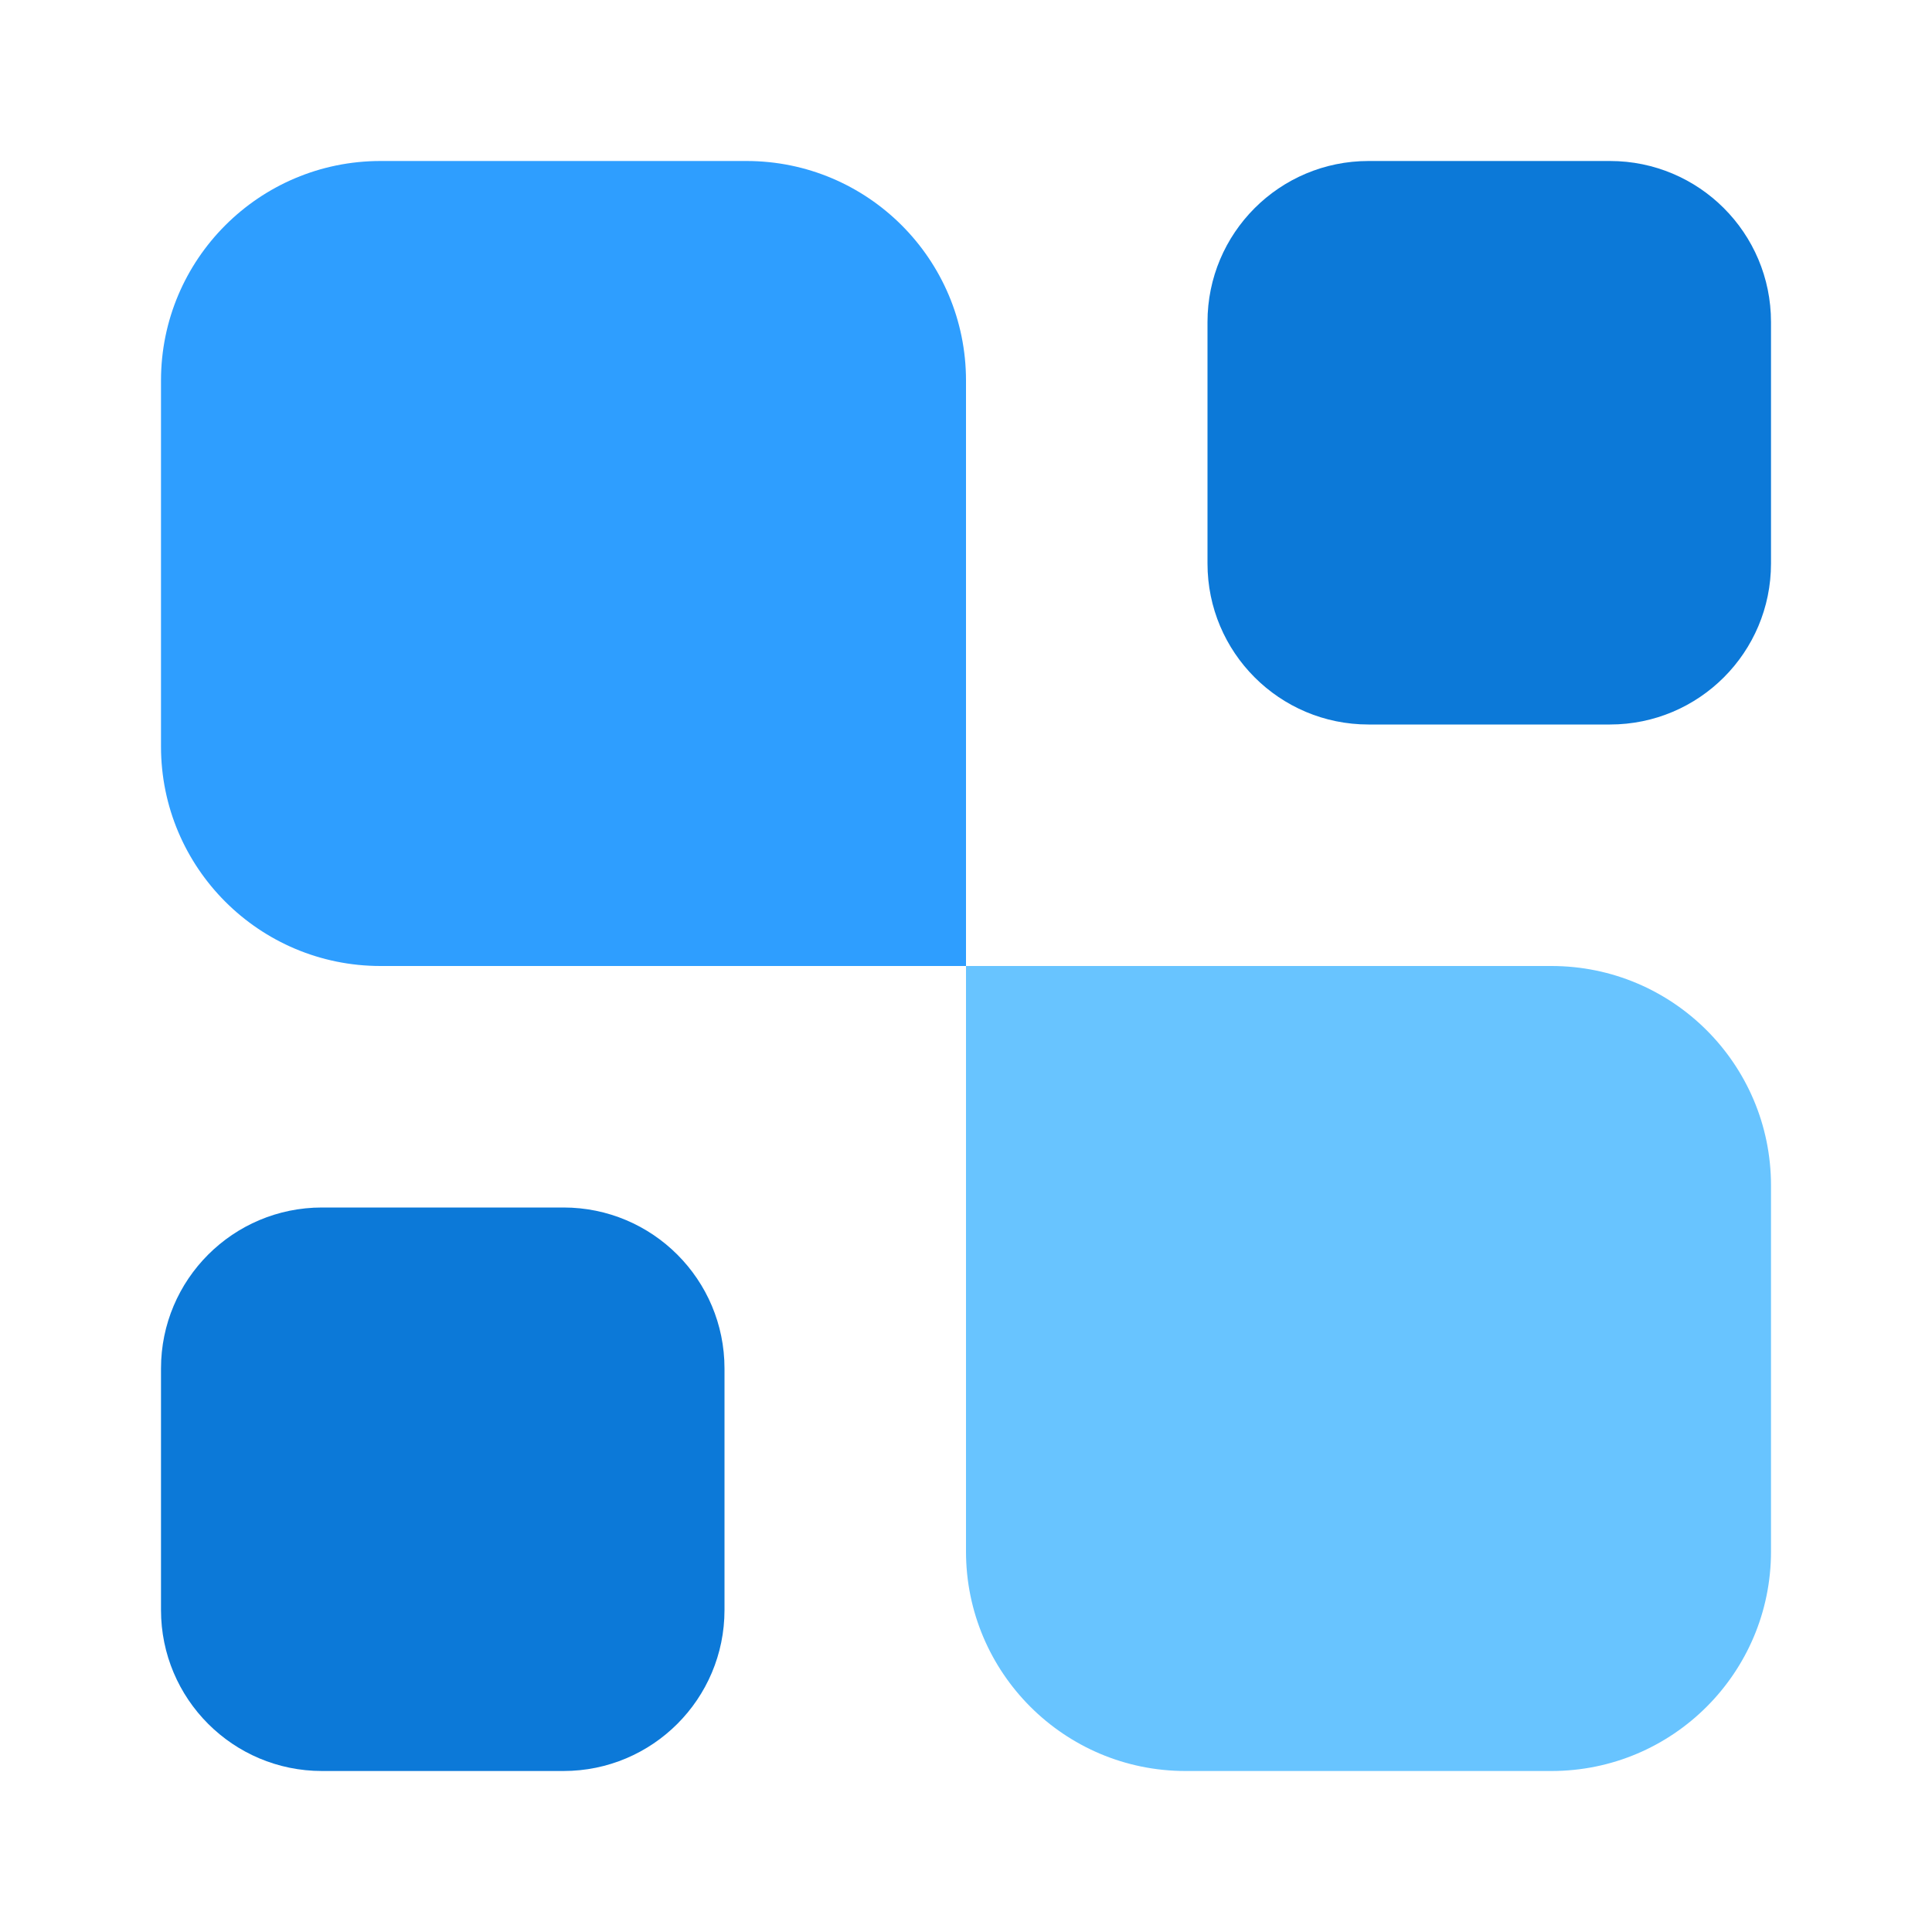
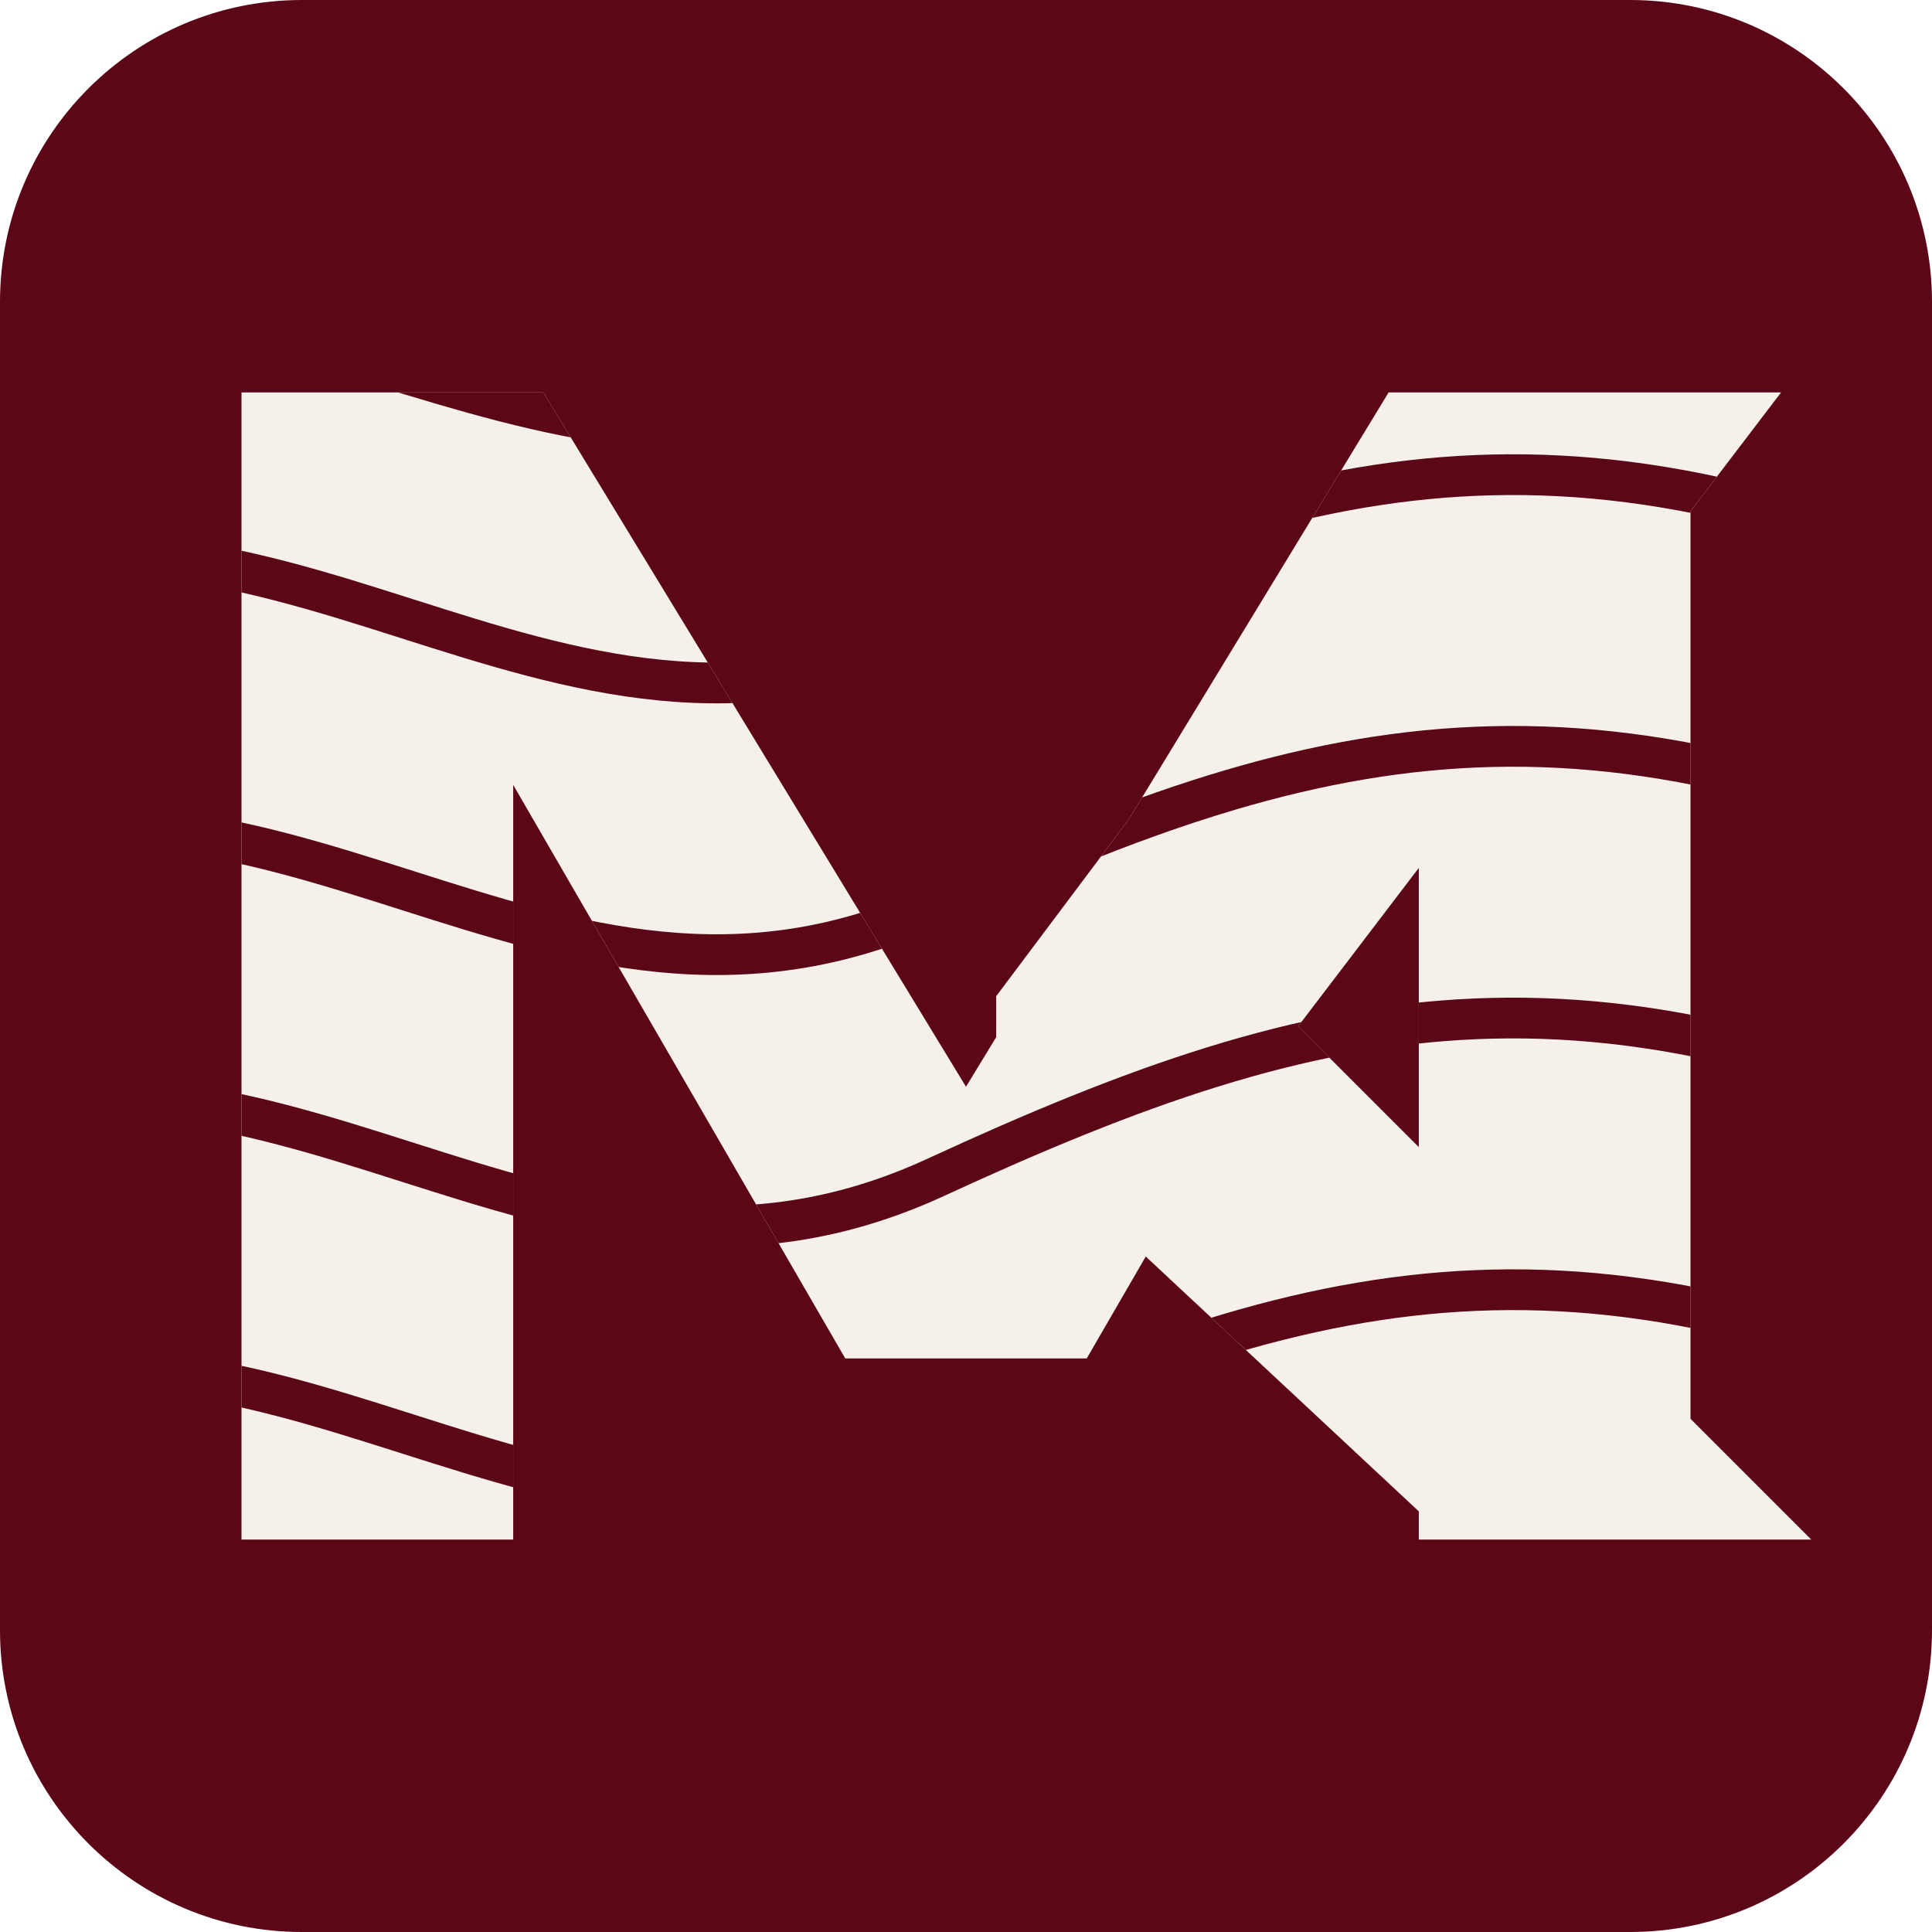
- <svg xmlns="http://www.w3.org/2000/svg" width="24" height="24" viewBox="0 0 24 24" fill="none">
-   <path d="M22 19.273C22 20.779 20.779 22 19.273 22H14.727C13.221 22 12 20.779 12 19.273V12H19.273C20.779 12 22 13.221 22 14.727V19.273Z" fill="#68C4FF" />
-   <path d="M20 2C21.105 2 22 2.895 22 4V7C22 8.105 21.105 9 20 9H17C15.895 9 15 8.105 15 7V4C15 2.895 15.895 2 17 2H20Z" fill="#0C79D8" />
-   <path d="M7 15C8.105 15 9 15.895 9 17V20C9 21.105 8.105 22 7 22H4C2.895 22 2 21.105 2 20V17C2 15.895 2.895 15 4 15H7Z" fill="#0C79D8" />
-   <path d="M12 12H4.727C3.221 12 2 10.779 2 9.273V4.727C2 3.221 3.221 2 4.727 2H9.273C10.779 2 12 3.221 12 4.727V12Z" fill="#2E9EFF" />
+ <svg xmlns="http://www.w3.org/2000/svg" viewBox="0 0 64 64">
+   <rect width="64" height="64" rx="10" fill="#5b0717" />
+   <defs>
+     <clipPath id="mk">
+       <path d="M8 51V13h10l14 23 14-23h10v38h-9V26L36 45h-8L17 26v25H8Z" />
+       <path d="M33 33 48 13h11L43 34l17 17H48L33 37Z" />
+     </clipPath>
+   </defs>
+   <g clip-path="url(#mk)">
+     <rect width="64" height="64" fill="#f5f0e8" />
+     <g fill="none" stroke="#5b0717" stroke-width="1.35">
+       <path d="M-4 12c12-6 21 6 34 1s22-8 39-1" />
+       <path d="M-4 20c13-6 22 7 35 1s22-8 38 0" />
+       <path d="M-4 29c13-6 22 7 35 1s22-8 38 0" />
+       <path d="M-4 38c13-6 22 7 35 1s22-8 38 0" />
+       <path d="M-4 47c13-6 22 7 35 1s22-8 38 0" />
+     </g>
+   </g>
</svg>
